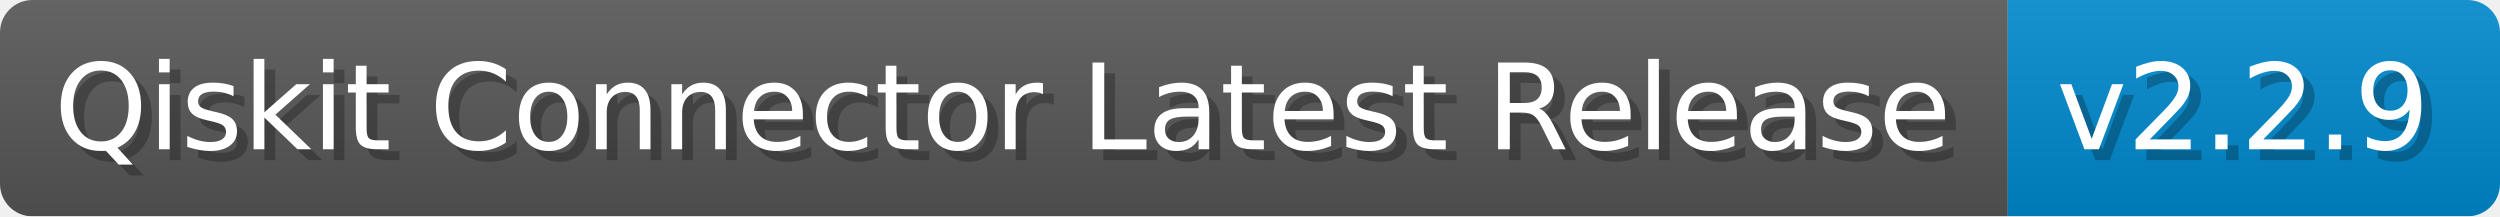
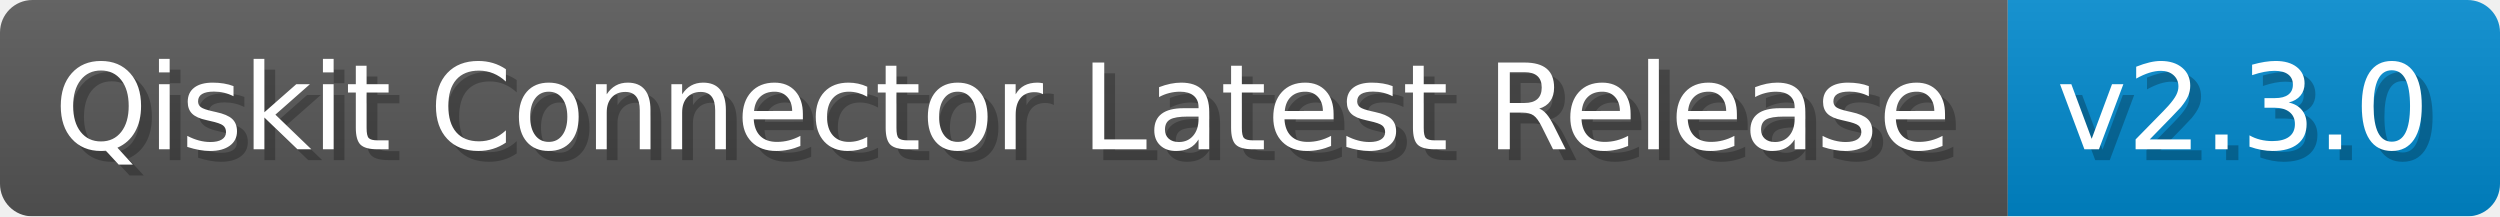
- <svg xmlns="http://www.w3.org/2000/svg" width="231.1" height="20" viewBox="0 0 2311 200" role="img" aria-label="Qiskit Connector Latest Release: v2.2.9">
+ <svg xmlns="http://www.w3.org/2000/svg" width="231.1" height="20" viewBox="0 0 2311 200" role="img" aria-label="Qiskit Connector Latest Release: v2.3.0">
  <linearGradient id="a" x2="0" y2="100%">
    <stop offset="0" stop-opacity=".1" stop-color="#EEE" />
    <stop offset="1" stop-opacity=".1" />
  </linearGradient>
  <mask id="m">
    <rect width="2311" height="200" rx="30" fill="#FFF" />
  </mask>
  <g mask="url(#m)">
    <rect width="1856" height="200" fill="#555" />
    <rect width="455" height="200" fill="#08C" x="1856" />
    <rect width="2311" height="200" fill="url(#a)" />
  </g>
  <g aria-hidden="true" fill="#fff" text-anchor="start" font-family="Verdana,DejaVu Sans,sans-serif" font-size="110">
    <text x="60" y="148" textLength="1756" fill="#000" opacity="0.25">Qiskit Connector Latest Release</text>
    <text x="50" y="138" textLength="1756">Qiskit Connector Latest Release</text>
-     <text x="1911" y="148" textLength="355" fill="#000" opacity="0.25">v2.2.9</text>
-     <text x="1901" y="138" textLength="355">v2.2.9</text>
+     <text x="1911" y="148" textLength="355" fill="#000" opacity="0.25">v2.3.0</text>
+     <text x="1901" y="138" textLength="355">v2.3.0</text>
  </g>
</svg>
